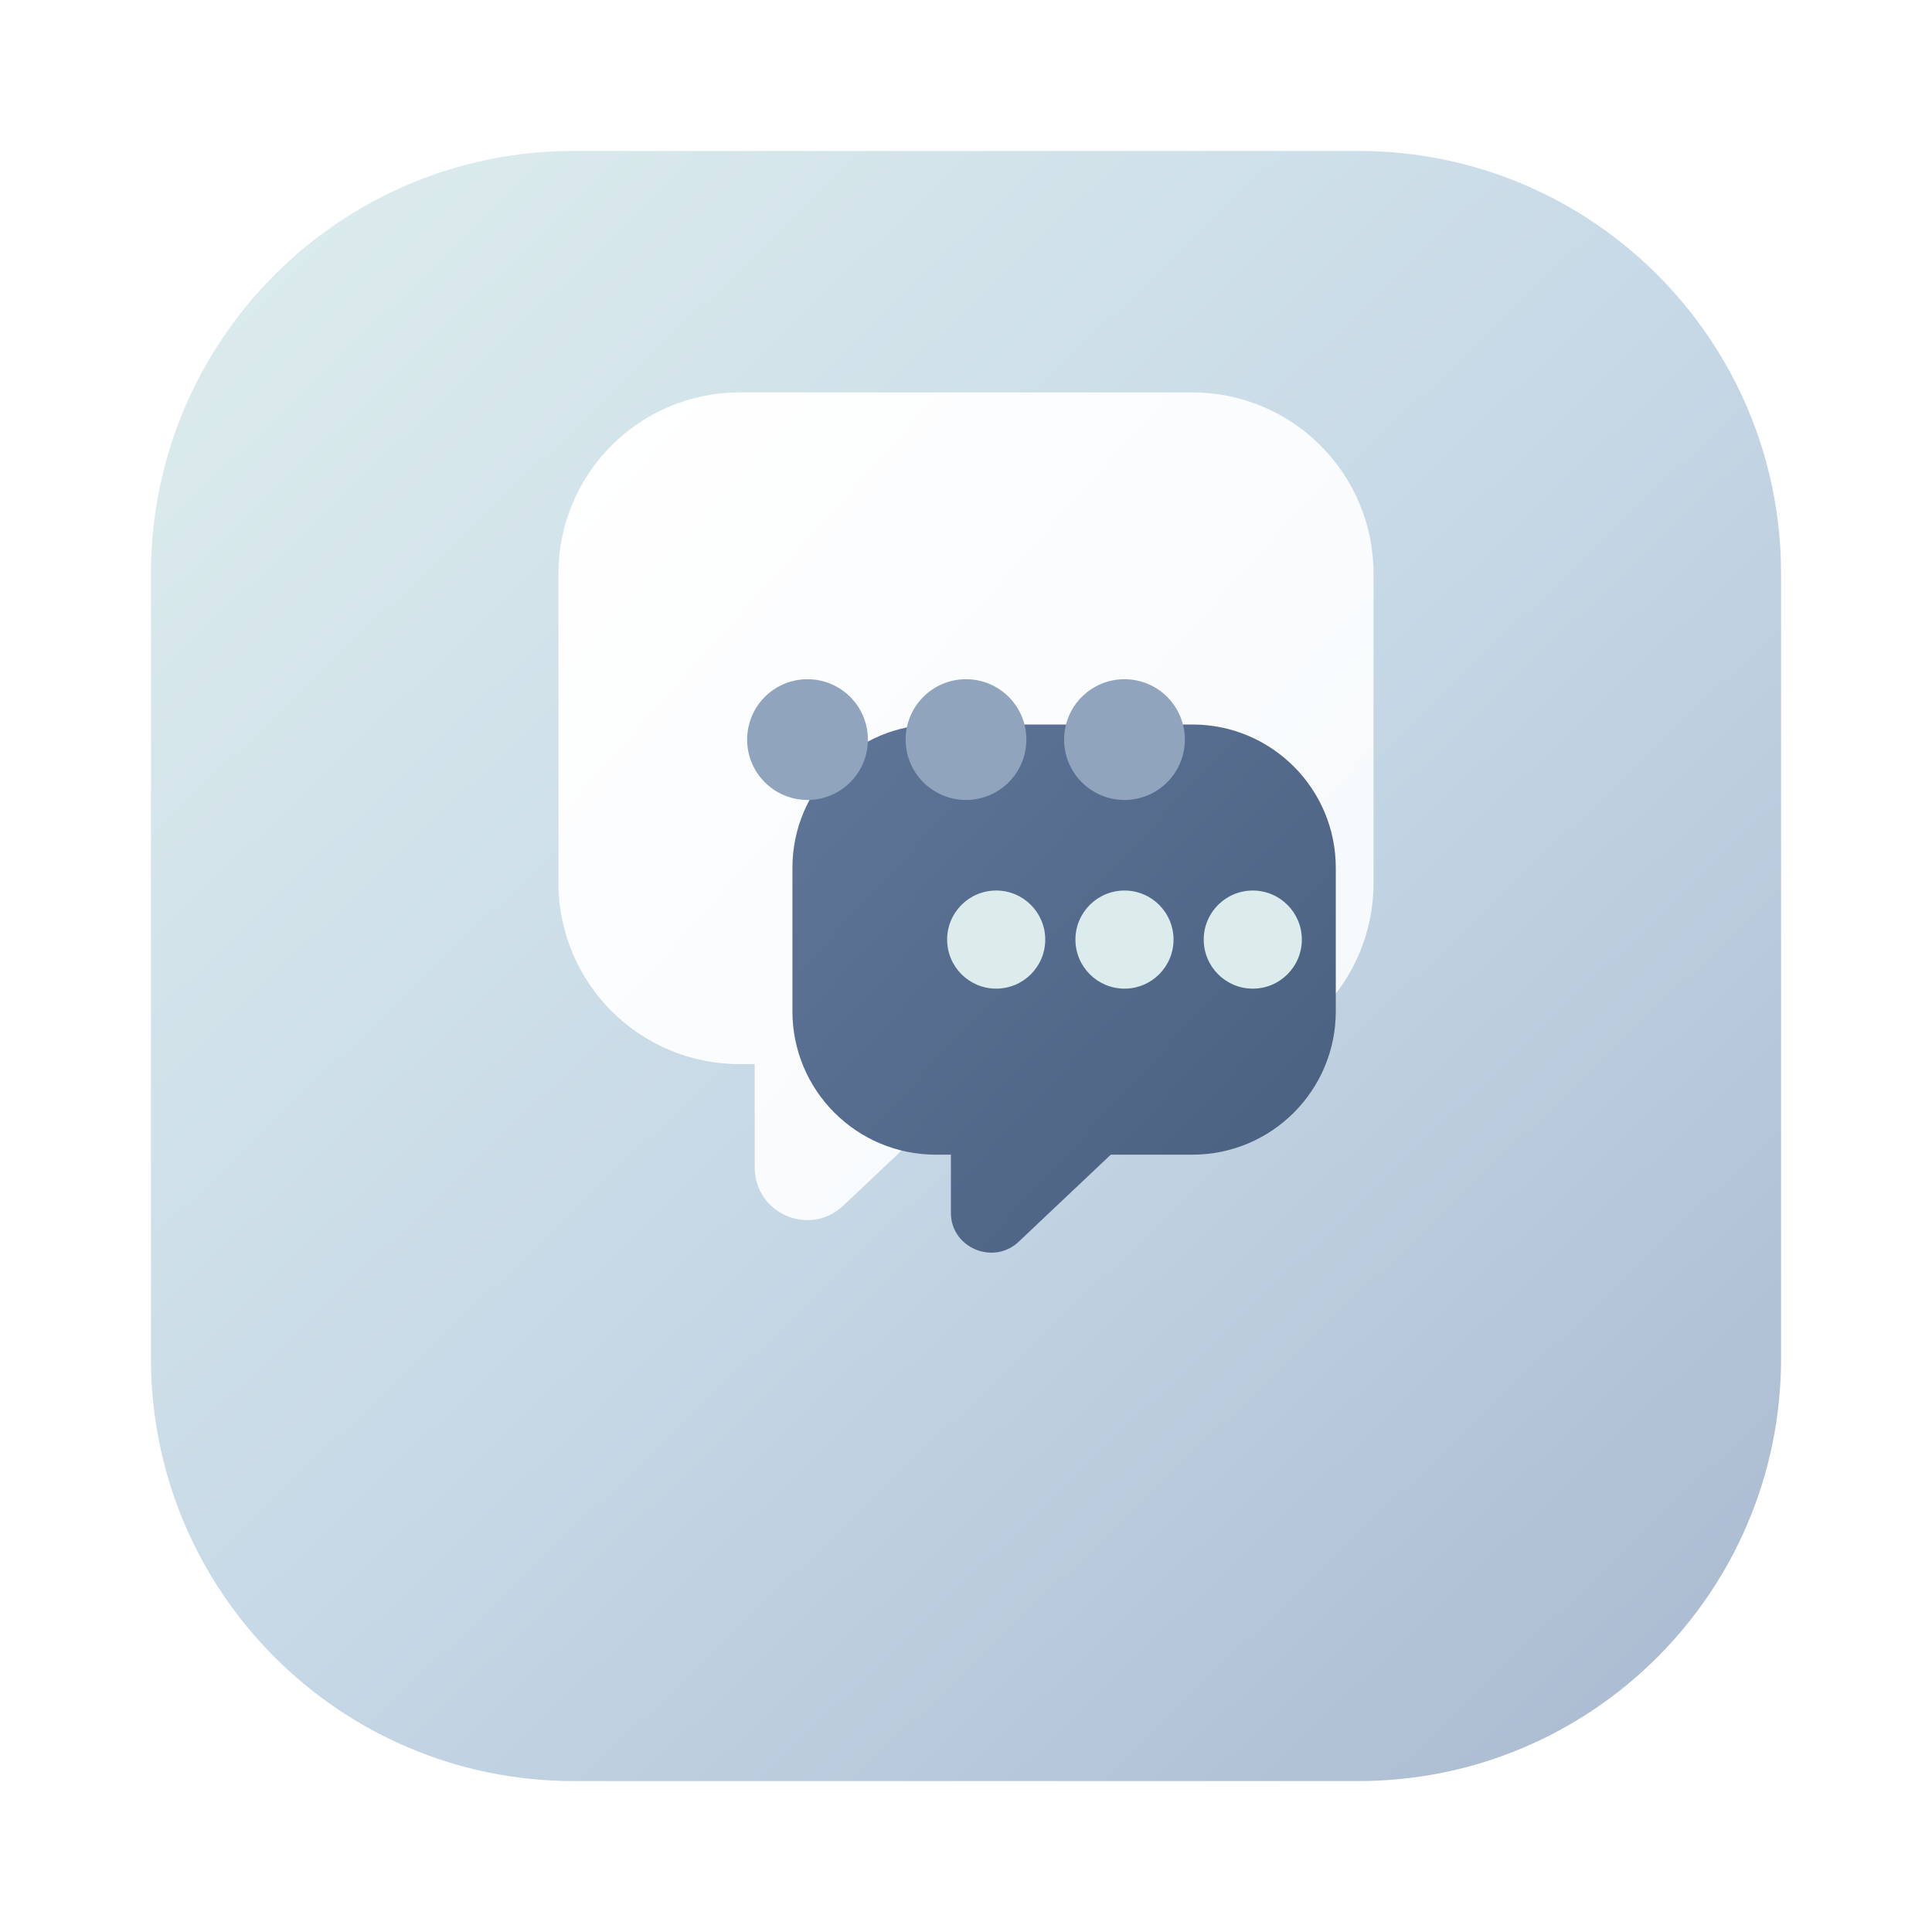
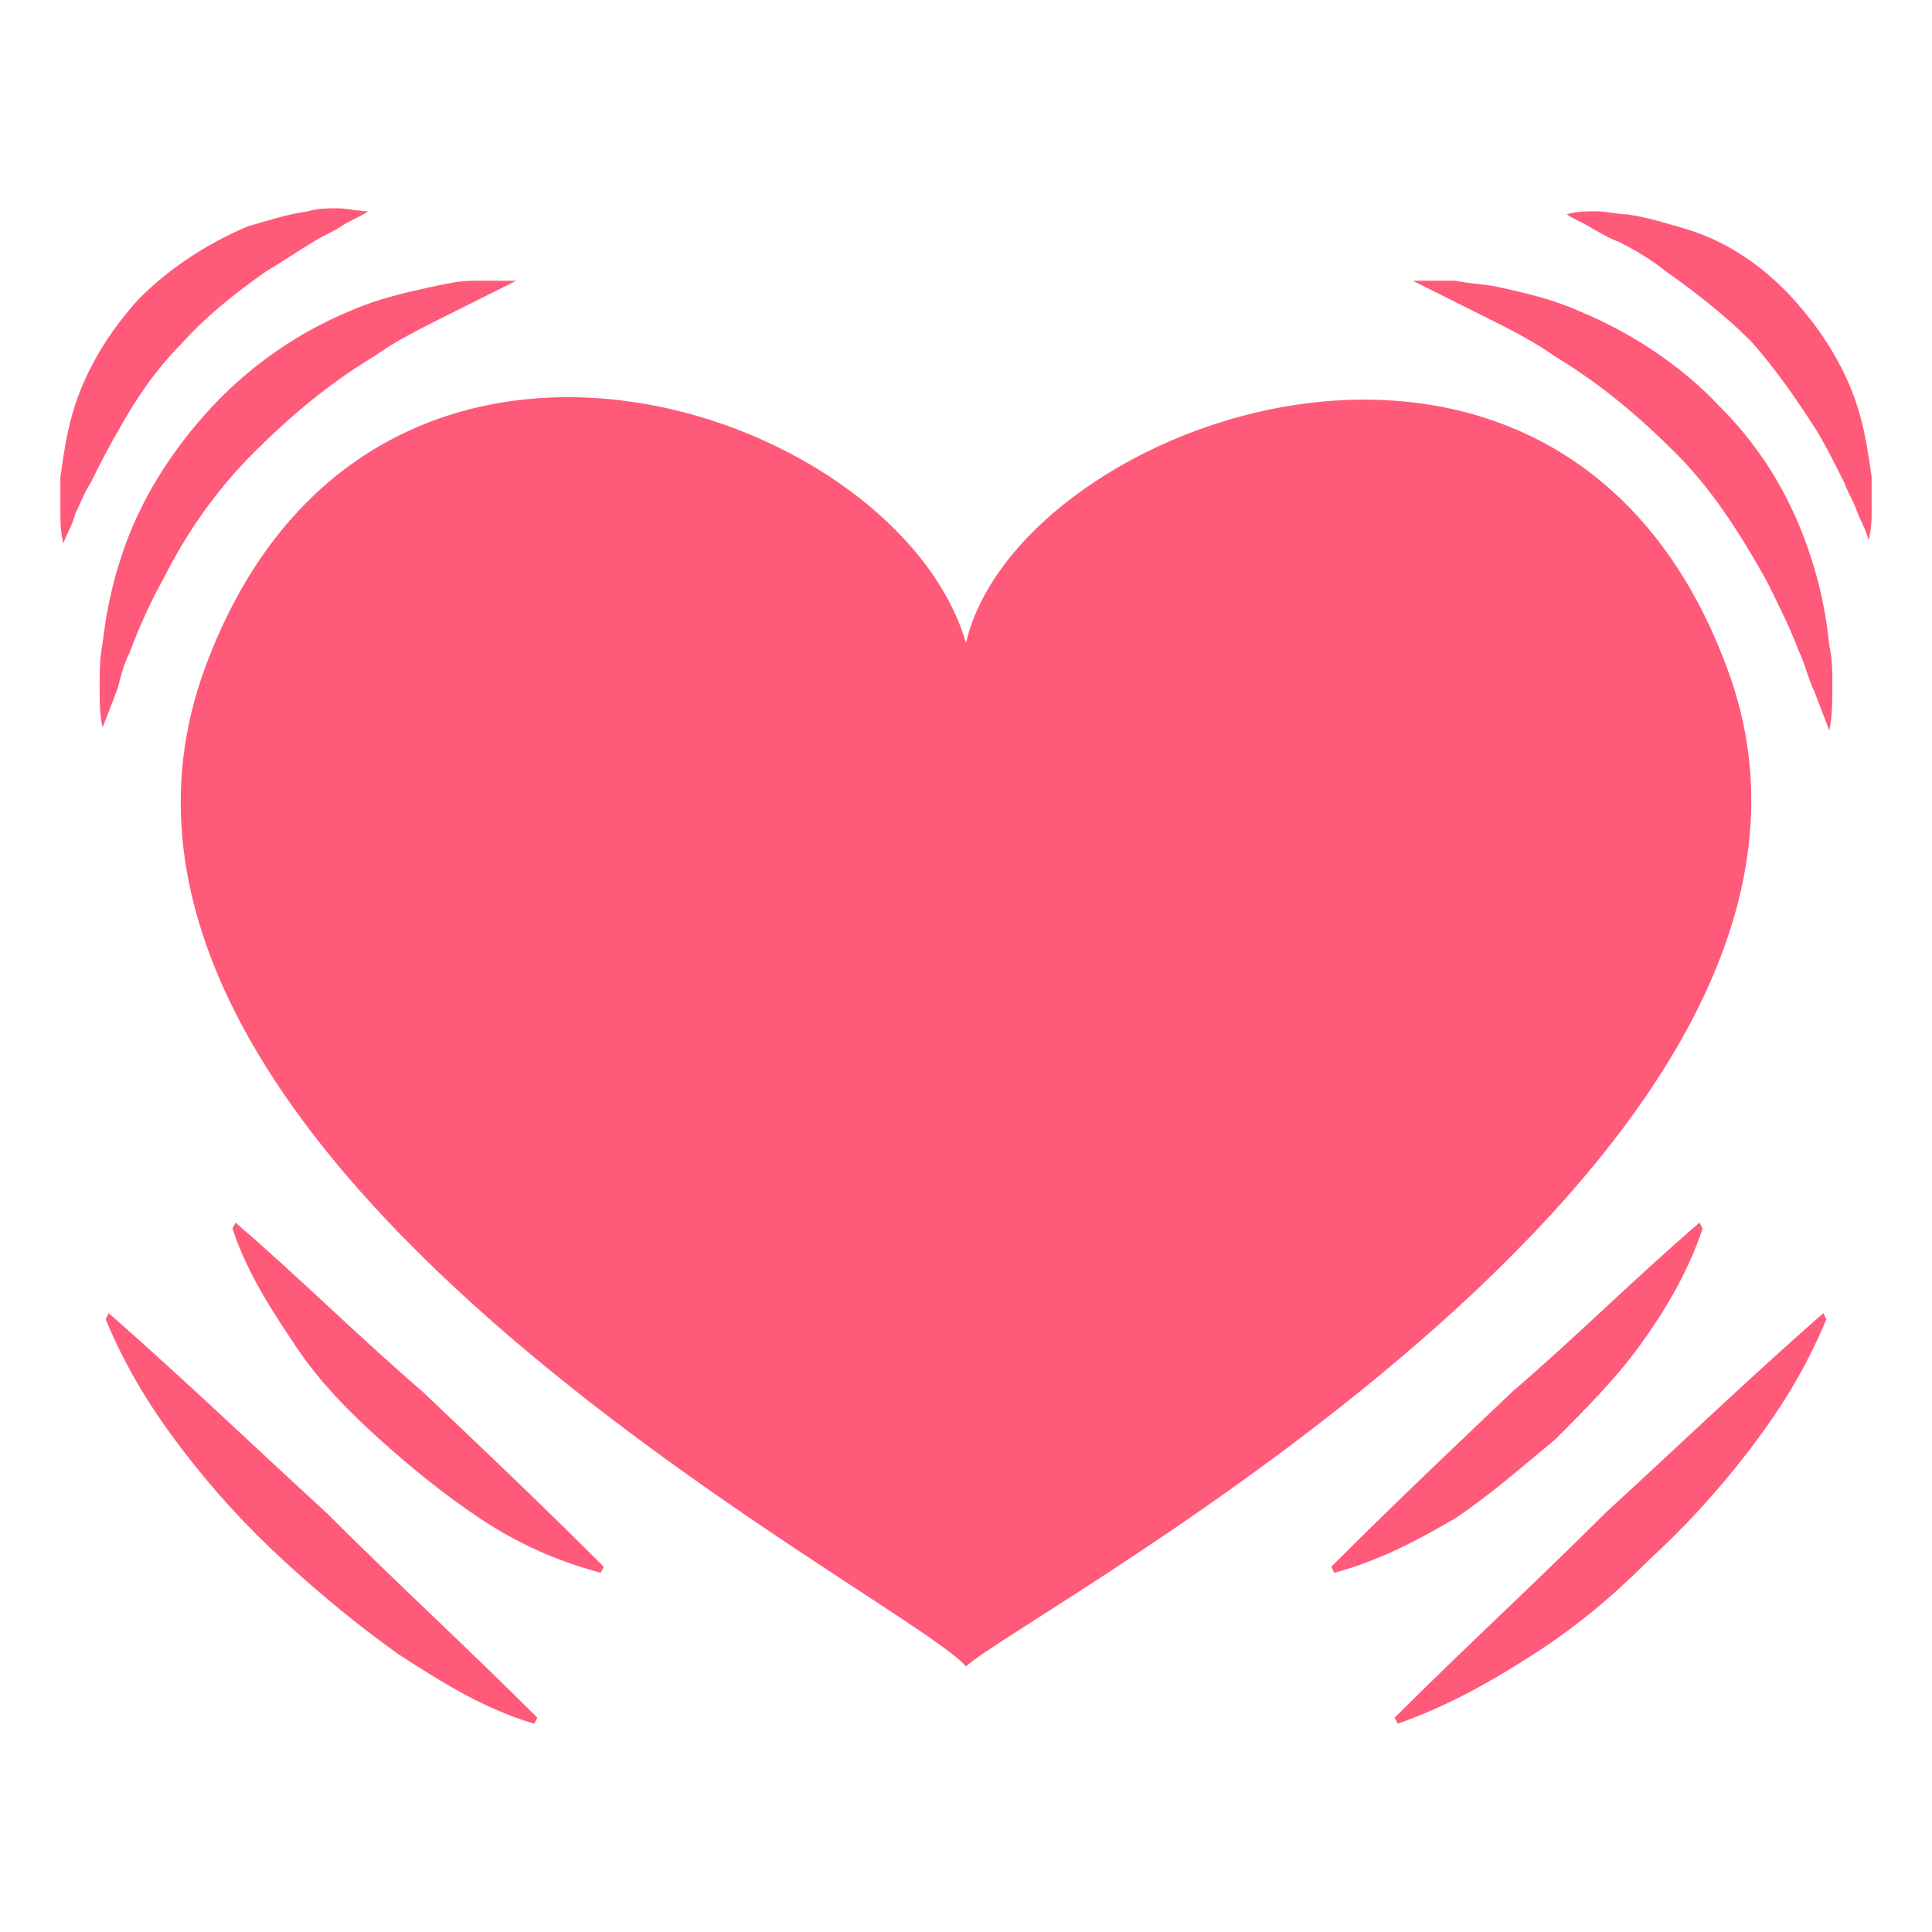
- <svg xmlns="http://www.w3.org/2000/svg" viewBox="0 0 256 256" role="img" aria-labelledby="title desc">
-   <defs>
-     <linearGradient id="bg" x1="32" y1="28" x2="224" y2="228" gradientUnits="userSpaceOnUse">
-       <stop offset="0" stop-color="#dceced" />
-       <stop offset="0.52" stop-color="#c6d8e6" />
-       <stop offset="1" stop-color="#abbbd1" />
-     </linearGradient>
-     <linearGradient id="bubble" x1="68" y1="64" x2="186" y2="170" gradientUnits="userSpaceOnUse">
-       <stop offset="0" stop-color="#ffffff" />
-       <stop offset="1" stop-color="#f4f8fb" />
-     </linearGradient>
-     <linearGradient id="accent" x1="96" y1="118" x2="180" y2="196" gradientUnits="userSpaceOnUse">
-       <stop offset="0" stop-color="#5d7497" />
-       <stop offset="1" stop-color="#425978" />
-     </linearGradient>
-   </defs>
-   <rect x="20" y="20" width="216" height="216" rx="56" fill="url(#bg)" />
-   <path d="M74 76c0-13.255 10.745-24 24-24h60c13.255 0 24 10.745 24 24v41c0 13.255-10.745 24-24 24h-26.419l-19.838 18.75c-4.464 4.219-11.743 1.056-11.743-5.086V141H98c-13.255 0-24-10.745-24-24V76Z" fill="url(#bubble)" />
-   <path d="M105 115c0-10.493 8.507-19 19-19h34c10.493 0 19 8.507 19 19v19c0 10.493-8.507 19-19 19h-10.816l-12.204 11.537c-3.351 3.168-8.98.795-8.98-3.816V153H124c-10.493 0-19-8.507-19-19v-19Z" fill="url(#accent)" />
-   <circle cx="107" cy="98" r="8" fill="#90a4bd" />
-   <circle cx="128" cy="98" r="8" fill="#90a4bd" />
-   <circle cx="149" cy="98" r="8" fill="#90a4bd" />
-   <circle cx="132" cy="124.5" r="6.5" fill="#dceced" />
-   <circle cx="149" cy="124.5" r="6.5" fill="#dceced" />
-   <circle cx="166" cy="124.5" r="6.5" fill="#dceced" />
+ <svg xmlns="http://www.w3.org/2000/svg" width="32" height="32" viewBox="0 0 64 64">
+   <g fill="#ff5a79">
+     <path d="M57.2 22.1c-5.5-14.8-23.5-8.2-25.2-.8c-2.3-7.9-19.8-13.8-25.2.8C.8 38.3 29.9 52.8 32 55.2c2.1-1.9 31.2-17.2 25.2-33.1" />
+     <path d="M60 18.5c-.6-1.9-1.6-3.6-3-5c-1.3-1.4-3-2.5-4.7-3.2c-.9-.4-1.8-.6-2.7-.8c-.5-.1-.9-.1-1.4-.2h-1.4l1.2.6l1.2.6c.8.4 1.6.8 2.3 1.3c1.5.9 2.8 2 4 3.2s2.1 2.6 3 4.2c.4.8.8 1.6 1.1 2.4c.2.4.3.9.5 1.3l.5 1.3c.1-.5.1-1 .1-1.4c0-.5 0-1-.1-1.4c-.1-1-.3-2-.6-2.9m2-2.7c-.1-.7-.2-1.4-.4-2.1c-.4-1.4-1.2-2.7-2.2-3.8S57.2 8 55.9 7.6c-.7-.2-1.3-.4-2-.5c-.3 0-.7-.1-1-.1s-.7 0-1 .1c.3.2.6.3.9.5c.2.1.5.3.8.4c.6.3 1.1.6 1.6 1c1 .7 2 1.5 2.8 2.3c.8.9 1.5 1.9 2.2 3c.3.5.6 1.1.9 1.7c.1.3.3.6.4.9s.3.6.4 1c.1-.4.1-.7.1-1.1zM4.3 21.6c.3-.8.7-1.7 1.1-2.4q1.2-2.4 3-4.2c1.2-1.2 2.5-2.3 4-3.2c.7-.5 1.5-.9 2.3-1.3l1.2-.6l1.2-.6h-1.4c-.5 0-.9.1-1.4.2c-.9.2-1.8.4-2.7.8c-1.7.7-3.3 1.8-4.6 3.2s-2.4 3.1-3 5c-.3.9-.5 1.9-.6 2.8c-.1.5-.1 1-.1 1.4c0 .5 0 1 .1 1.4l.5-1.3c.1-.4.2-.8.4-1.2M6 11.4c.8-.9 1.8-1.7 2.8-2.4c.5-.3 1.1-.7 1.6-1c.3-.2.6-.3.9-.5s.6-.3.9-.5c-.3 0-.7-.1-1-.1s-.7 0-1 .1c-.7.1-1.3.3-2 .5q-2.1.9-3.6 2.4c-1 1.1-1.8 2.4-2.2 3.8c-.2.7-.3 1.4-.4 2.1v1.1c0 .4 0 .7.1 1.1c.1-.3.3-.6.4-1c.2-.4.3-.7.5-1c.3-.6.6-1.2.9-1.7c.6-1.1 1.3-2.1 2.1-2.9m1.8 29.1l-.1.2c.5 1.5 1.3 2.7 2.1 3.9s1.8 2.2 2.8 3.1s2.1 1.8 3.3 2.6s2.5 1.4 4 1.8l.1-.2c-2-2-4-3.9-6-5.8c-2.1-1.8-4.1-3.8-6.2-5.6m-4.2 3l-.1.2c.7 1.7 1.6 3.1 2.6 4.4q1.5 1.95 3.3 3.6c1.2 1.1 2.4 2.1 3.8 3.1c1.4.9 2.8 1.8 4.5 2.3l.1-.2c-2.3-2.3-4.7-4.5-7-6.8c-2.4-2.2-4.8-4.5-7.2-6.6m47.9 4.2c1-1 2-2 2.8-3.1s1.6-2.4 2.1-3.9l-.1-.2c-2.1 1.8-4.1 3.8-6.2 5.6c-2 1.9-4 3.8-6 5.8l.1.2c1.5-.4 2.8-1.1 4-1.8c1.2-.8 2.2-1.7 3.3-2.6m1.7 2.4c-2.3 2.3-4.7 4.5-7 6.8l.1.2c1.7-.6 3.1-1.4 4.5-2.3s2.6-1.9 3.8-3.1q1.8-1.65 3.3-3.6c1-1.3 1.9-2.7 2.6-4.4l-.1-.2c-2.4 2.1-4.8 4.4-7.2 6.6" />
+   </g>
</svg>
